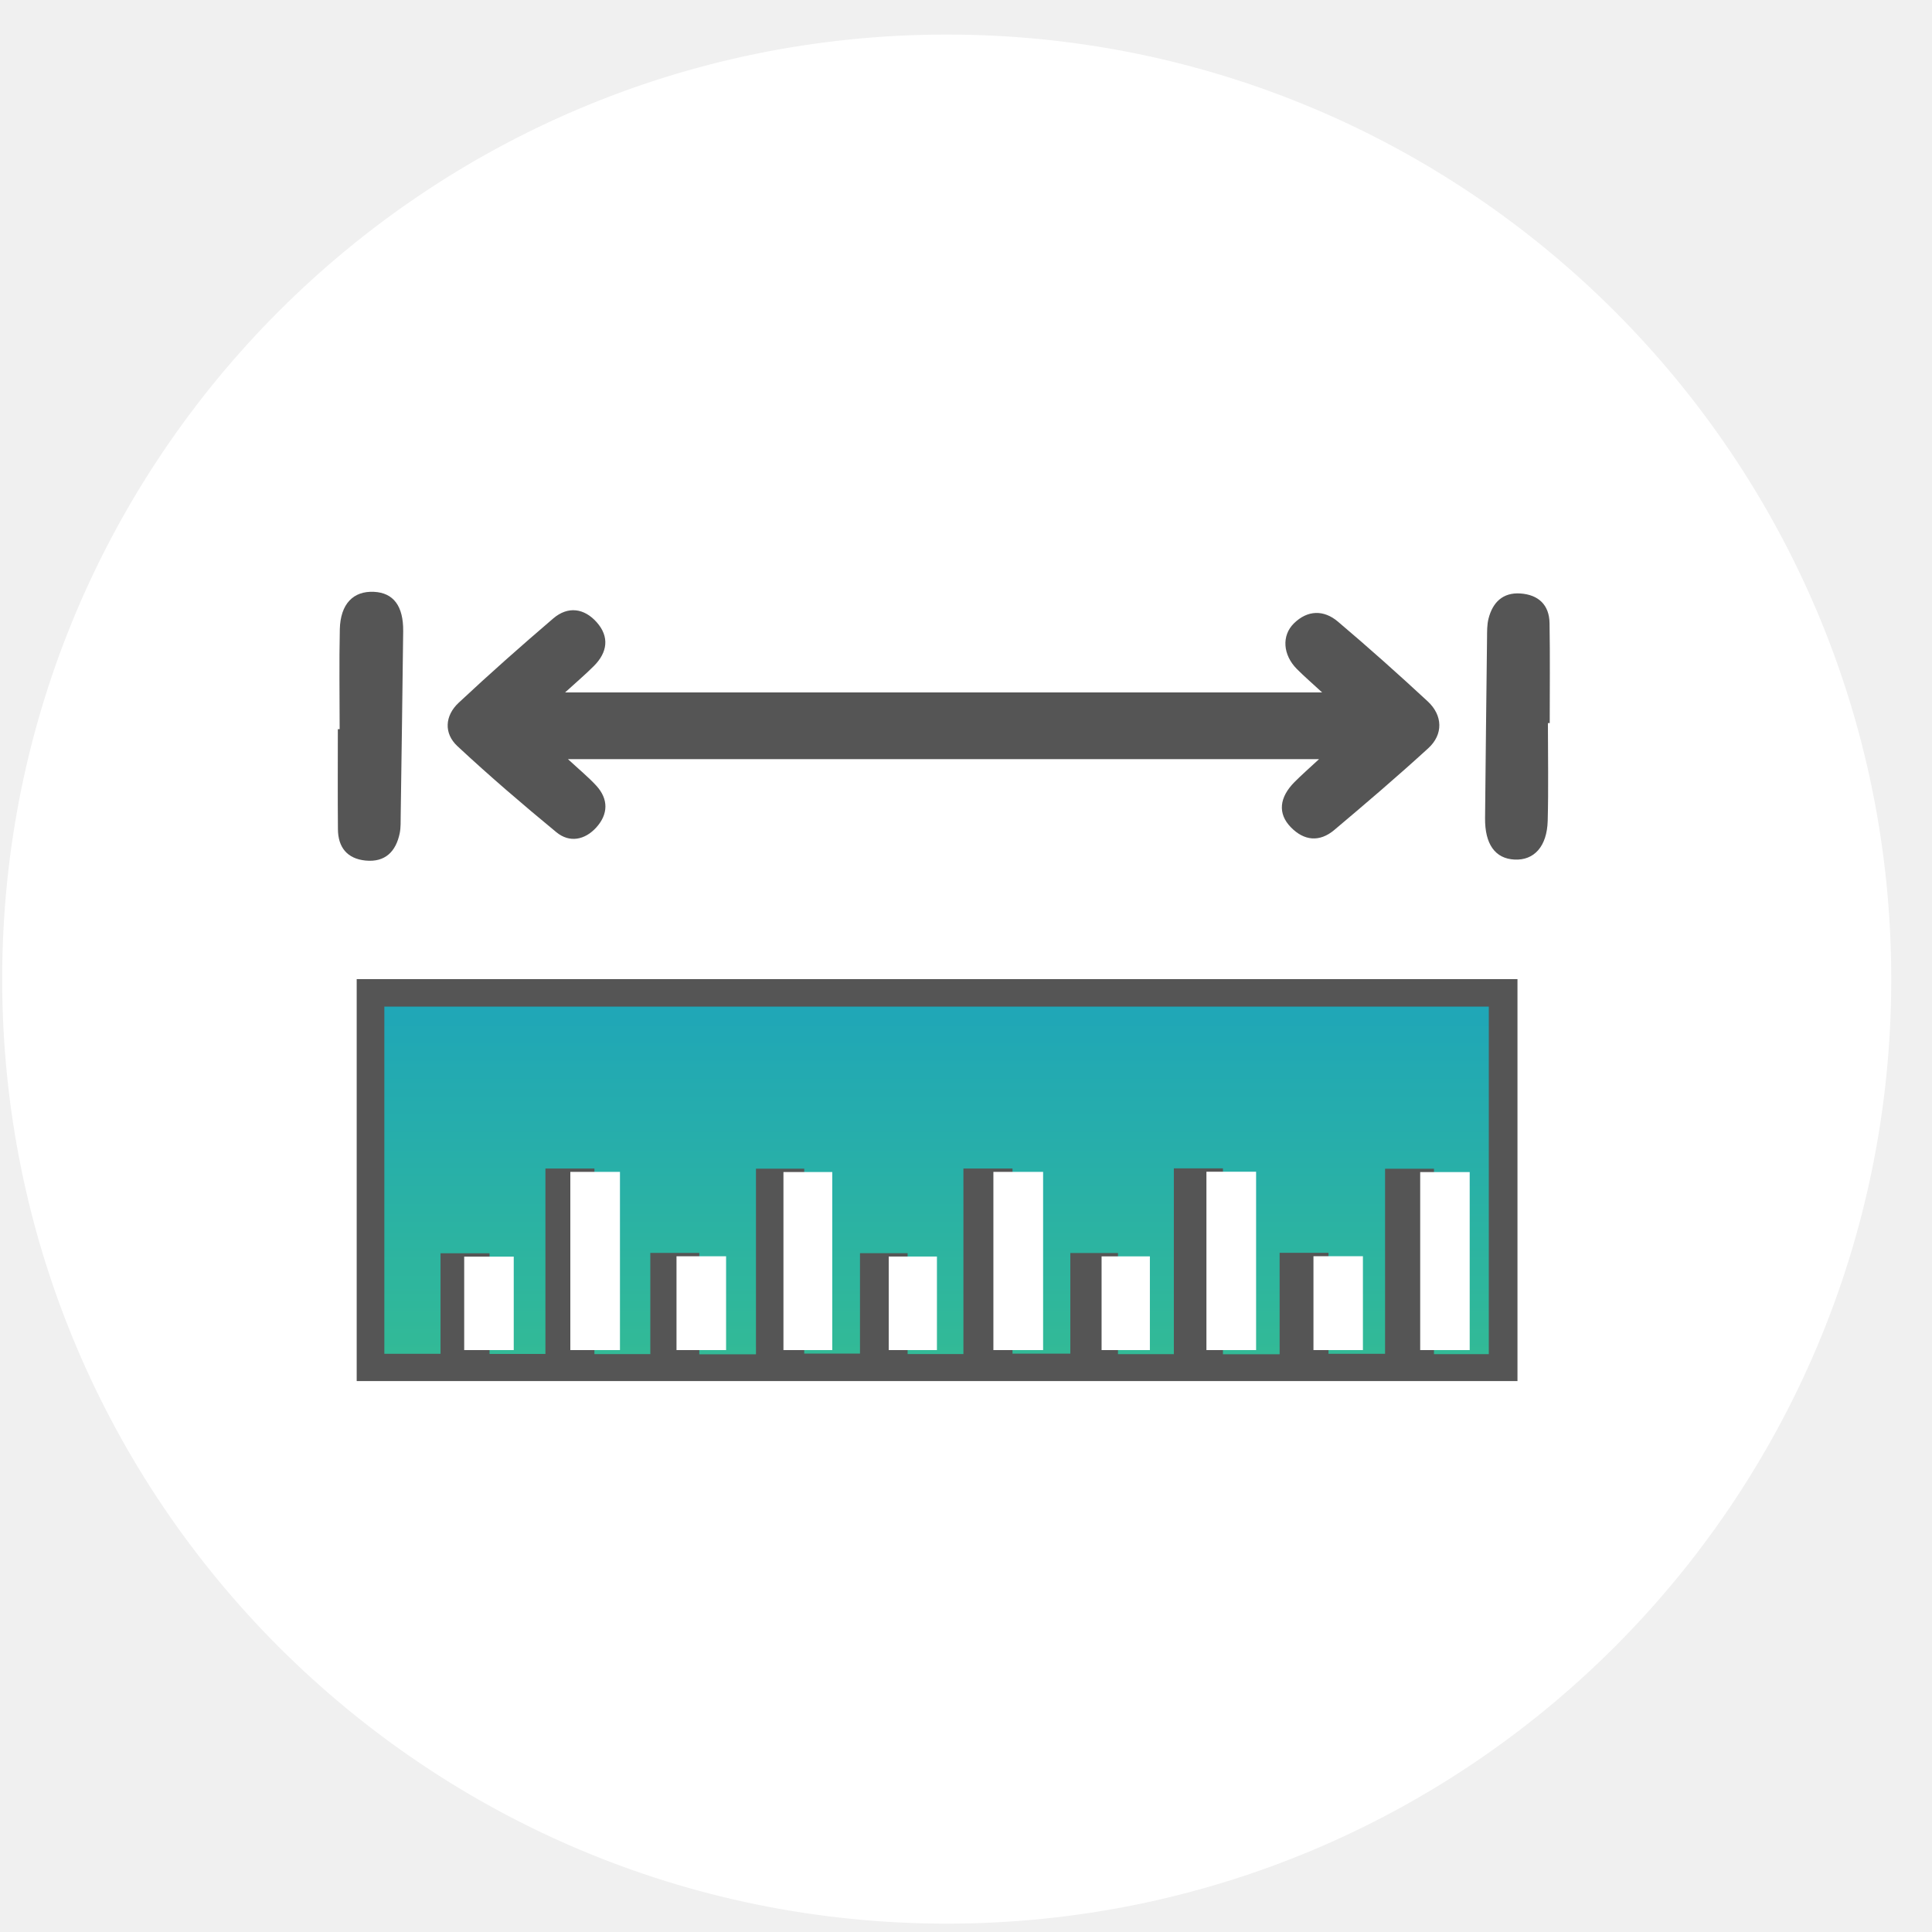
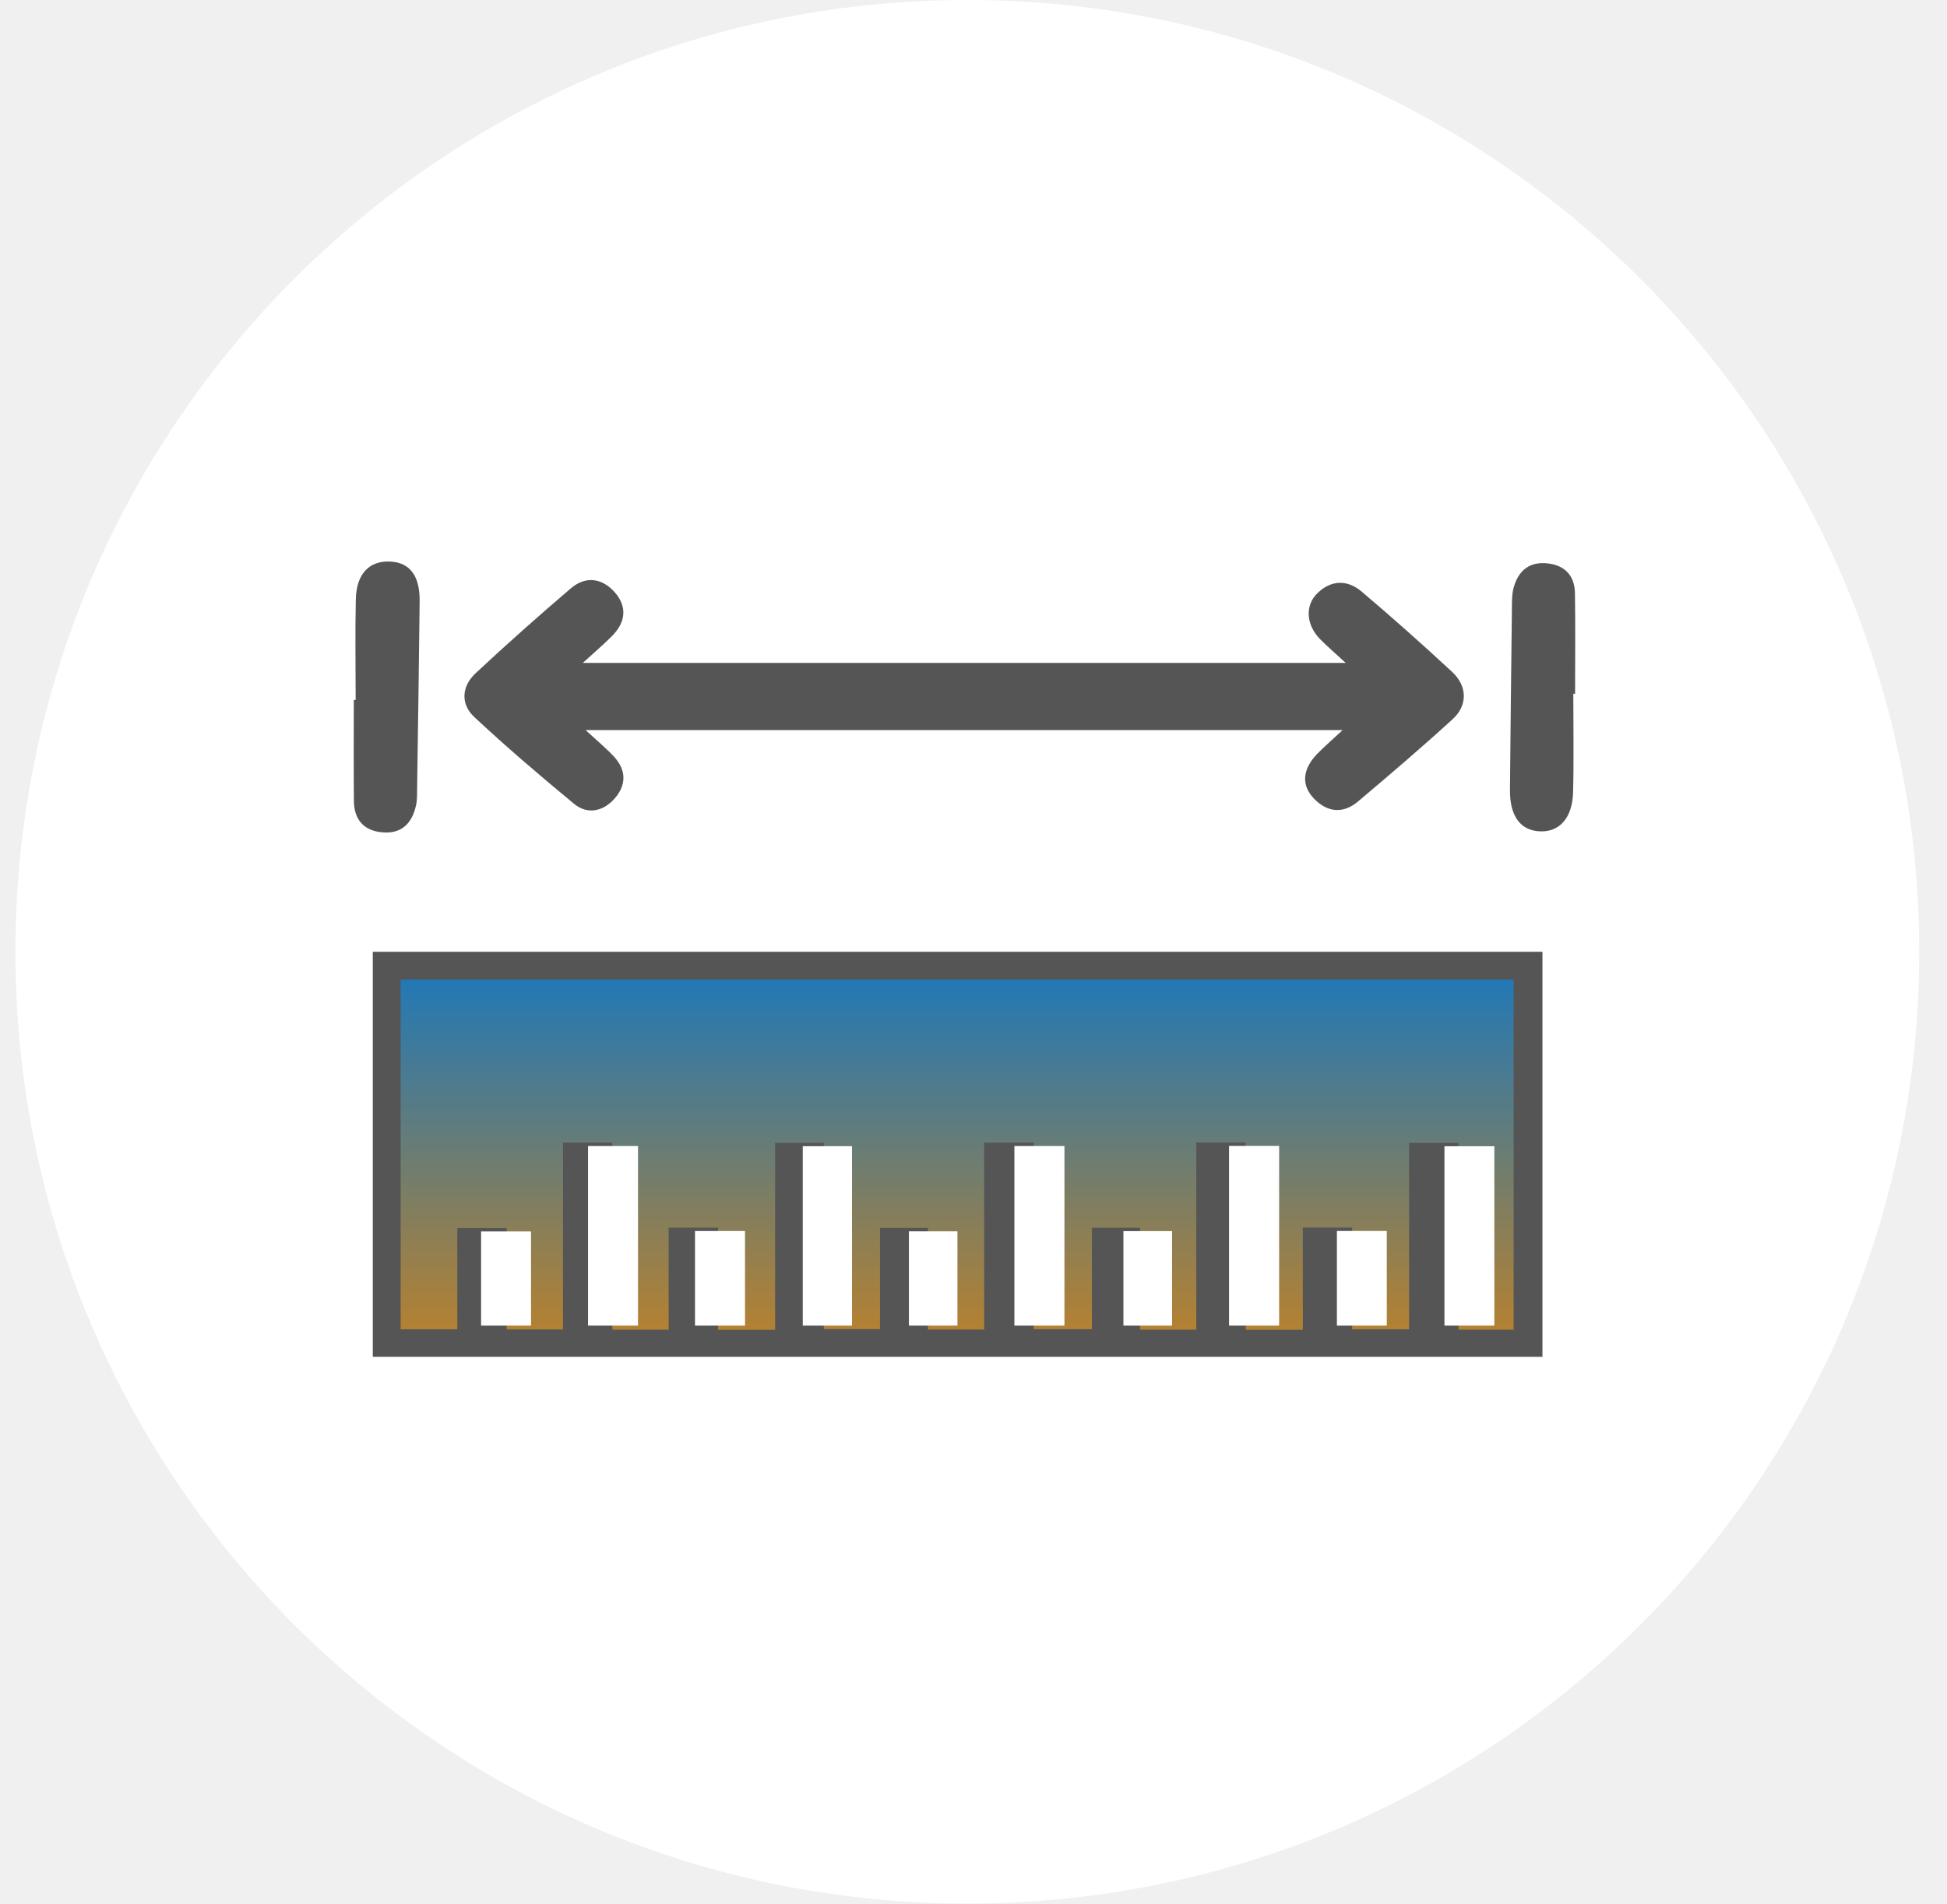
- <svg xmlns="http://www.w3.org/2000/svg" width="45" height="45" viewBox="0 0 45 45" fill="none">
-   <rect x="0.051" y="0.805" width="44" height="44" rx="22" fill="white" />
-   <rect x="8.581" y="23.255" width="26.725" height="9.162" fill="url(#paint0_linear_1_3529)" />
-   <path d="M7.789 22.63C8.101 22.499 8.413 22.255 8.725 22.255C17.451 22.234 26.177 22.234 34.903 22.255C35.215 22.255 35.527 22.499 35.84 22.63V32.37C35.54 32.487 35.24 32.705 34.939 32.706C26.206 32.724 17.474 32.719 8.741 32.725C8.368 32.725 8.039 32.675 7.788 32.37C7.789 29.123 7.789 25.877 7.789 22.63ZM34.675 23.446H8.952V31.532H10.261V29.191H11.402V31.536H12.704V27.217H13.845V31.54H15.147V29.183H16.288V31.544H17.608V27.221H18.732V31.528H20.031V29.189H21.14V31.538H22.44V27.217H23.583V31.529H24.93V29.185H26.04V31.541H27.341V27.214H28.485V31.543H29.805V29.18H30.943V31.532H32.261V27.222H33.4V31.541H34.677V23.446H34.675Z" fill="#555555" />
-   <g clip-path="url(#clip0_1_3529)">
-     <g clip-path="url(#clip1_1_3529)">
-       <path d="M8.31 22.708C8.626 22.577 8.941 22.333 9.257 22.333C18.089 22.312 26.922 22.312 35.753 22.333C36.069 22.333 36.385 22.577 36.701 22.708V32.448C36.398 32.565 36.094 32.783 35.789 32.784C26.951 32.802 18.112 32.797 9.273 32.803C8.895 32.803 8.562 32.754 8.309 32.448C8.31 29.201 8.31 25.955 8.31 22.708ZM35.523 23.524H9.487V31.611H10.812V29.269H11.966V31.614H13.284V27.295H14.44V31.618H15.757V29.261H16.912V31.622H18.248V27.299H19.385V31.607H20.7V29.267H21.823V31.616H23.138V27.295H24.296V31.608H25.658V29.263H26.783V31.619H28.1V27.292H29.257V31.621H30.593V29.259H31.745V31.611H33.079V27.3H34.232V31.619H35.524V23.524H35.523Z" fill="white" />
+ <svg xmlns="http://www.w3.org/2000/svg" width="45" height="44" viewBox="0 0 45 44" fill="none">
+   <rect x="0.357" width="44" height="44" rx="22" fill="white" />
+   <rect x="8.889" y="22.449" width="26.725" height="9.162" fill="url(#paint0_linear_2459_21127)" />
+   <path d="M8.097 21.824C8.409 21.694 8.72 21.449 9.032 21.449C17.759 21.428 26.485 21.428 35.21 21.449C35.523 21.449 35.835 21.694 36.147 21.824V31.564C35.847 31.682 35.547 31.899 35.246 31.9C26.514 31.919 17.781 31.914 9.049 31.92C8.675 31.92 8.347 31.87 8.096 31.564C8.097 28.318 8.097 25.072 8.097 21.824ZM34.983 22.641H9.26V30.727H10.569V28.386H11.71V30.73H13.012V26.412H14.153V30.735H15.454V28.377H16.596V30.739H17.915V26.416H19.04V30.723H20.339V28.383H21.447V30.732H22.747V26.412H23.891V30.724H25.237V28.379H26.348V30.735H27.649V26.408H28.793V30.738H30.112V28.375H31.251V30.727H32.568V26.417H33.708V30.735H34.984V22.641H34.983Z" fill="#555555" />
+   <g clip-path="url(#clip0_2459_21127)">
+     <g clip-path="url(#clip1_2459_21127)">
+       <path d="M8.616 21.902C8.932 21.772 9.247 21.527 9.563 21.527C18.396 21.507 27.228 21.507 36.06 21.527C36.376 21.527 36.692 21.772 37.008 21.902V31.643C36.704 31.76 36.401 31.977 36.096 31.978C27.257 31.997 18.419 31.992 9.58 31.998C9.202 31.998 8.869 31.948 8.615 31.643C8.616 28.396 8.616 25.15 8.616 21.902ZM35.83 22.719H9.793V30.805H11.119V28.464H12.273V30.808H13.591V26.49H14.746V30.813H16.063V28.455H17.219V30.817H18.554V26.494H19.692V30.801H21.007V28.462H22.129V30.811H23.445V26.49H24.602V30.802H25.965V28.457H27.089V30.814H28.406V26.487H29.564V30.816H30.899V28.453H32.052V30.805H33.385V26.495H34.538V30.814H35.831V22.719H35.83Z" fill="white" />
    </g>
  </g>
-   <path d="M13.23 17.683C13.49 17.924 13.703 18.098 13.888 18.299C14.179 18.616 14.166 18.967 13.888 19.274C13.624 19.564 13.268 19.638 12.959 19.384C12.174 18.737 11.4 18.074 10.655 17.38C10.332 17.08 10.362 16.668 10.684 16.368C11.402 15.696 12.139 15.044 12.887 14.404C13.23 14.111 13.609 14.166 13.9 14.495C14.199 14.833 14.149 15.194 13.836 15.509C13.643 15.703 13.434 15.88 13.162 16.128H30.795C30.564 15.915 30.378 15.755 30.204 15.58C29.882 15.254 29.847 14.806 30.137 14.52C30.456 14.206 30.834 14.2 31.163 14.479C31.874 15.081 32.57 15.702 33.254 16.336C33.607 16.663 33.619 17.108 33.266 17.429C32.553 18.081 31.818 18.709 31.079 19.331C30.735 19.622 30.372 19.585 30.064 19.266C29.757 18.95 29.796 18.574 30.151 18.216C30.315 18.051 30.491 17.897 30.723 17.682H13.23V17.683Z" fill="#555555" />
-   <path d="M7.911 16.983C7.911 16.207 7.898 15.43 7.915 14.654C7.93 14.066 8.229 13.761 8.711 13.785C9.163 13.807 9.397 14.115 9.391 14.7C9.375 16.132 9.353 17.564 9.333 18.996C9.331 19.134 9.337 19.275 9.31 19.409C9.221 19.834 8.972 20.089 8.514 20.044C8.086 20.001 7.874 19.736 7.871 19.313C7.864 18.537 7.869 17.76 7.869 16.984C7.883 16.984 7.898 16.984 7.912 16.984L7.911 16.983Z" fill="#555555" />
-   <path d="M36.054 16.843C36.054 17.602 36.069 18.36 36.049 19.118C36.033 19.715 35.733 20.043 35.278 20.021C34.825 20 34.584 19.662 34.59 19.055C34.605 17.659 34.618 16.262 34.636 14.866C34.638 14.712 34.633 14.551 34.672 14.404C34.768 14.03 35.005 13.796 35.411 13.823C35.828 13.851 36.086 14.084 36.092 14.516C36.105 15.291 36.096 16.067 36.096 16.842C36.081 16.842 36.066 16.842 36.052 16.842L36.054 16.843Z" fill="#555555" />
-   <rect x="35.345" y="21.134" width="2.37" height="13.404" fill="white" />
-   <rect x="5.938" y="21.134" width="2.37" height="13.404" fill="white" />
-   <rect width="2.37" height="29.86" transform="matrix(-4.37114e-08 -1 -1 4.37114e-08 36.9844 22.8054)" fill="white" />
-   <rect width="2.37" height="29.86" transform="matrix(-4.37114e-08 -1 -1 4.37114e-08 36.9844 34.5378)" fill="white" />
+   <path d="M13.537 16.878C13.797 17.119 14.011 17.293 14.195 17.494C14.486 17.811 14.474 18.161 14.195 18.469C13.932 18.759 13.576 18.833 13.267 18.579C12.482 17.931 11.707 17.269 10.963 16.575C10.639 16.274 10.669 15.863 10.992 15.562C11.71 14.891 12.446 14.238 13.194 13.599C13.537 13.306 13.917 13.361 14.208 13.69C14.506 14.028 14.457 14.389 14.143 14.704C13.951 14.897 13.742 15.075 13.47 15.323H31.103C30.872 15.11 30.685 14.95 30.512 14.775C30.19 14.449 30.155 14.001 30.445 13.715C30.764 13.401 31.141 13.395 31.471 13.674C32.181 14.276 32.878 14.896 33.562 15.53C33.915 15.858 33.926 16.302 33.574 16.624C32.861 17.275 32.126 17.903 31.387 18.526C31.043 18.816 30.68 18.78 30.371 18.461C30.064 18.145 30.104 17.769 30.458 17.411C30.623 17.245 30.799 17.092 31.03 16.876H13.537V16.878Z" fill="#555555" />
+   <path d="M8.22 16.178C8.22 15.402 8.206 14.624 8.224 13.848C8.238 13.261 8.538 12.956 9.02 12.98C9.471 13.002 9.706 13.309 9.699 13.895C9.684 15.327 9.662 16.759 9.641 18.191C9.639 18.329 9.645 18.47 9.618 18.603C9.529 19.029 9.281 19.284 8.823 19.238C8.395 19.196 8.182 18.931 8.179 18.508C8.173 17.732 8.177 16.955 8.177 16.179C8.192 16.179 8.206 16.179 8.221 16.179L8.22 16.178Z" fill="#555555" />
+   <path d="M36.363 16.038C36.363 16.797 36.377 17.555 36.358 18.312C36.342 18.909 36.041 19.238 35.587 19.216C35.134 19.194 34.892 18.857 34.899 18.249C34.913 16.854 34.926 15.457 34.944 14.061C34.946 13.907 34.942 13.746 34.98 13.599C35.077 13.225 35.314 12.991 35.719 13.018C36.137 13.046 36.395 13.279 36.401 13.711C36.413 14.486 36.404 15.262 36.404 16.037C36.39 16.037 36.375 16.037 36.361 16.037L36.363 16.038Z" fill="#555555" />
+   <rect x="35.65" y="20.328" width="2.37" height="13.404" fill="white" />
+   <rect x="6.246" y="20.328" width="2.37" height="13.404" fill="white" />
+   <rect width="2.37" height="29.86" transform="matrix(-4.37114e-08 -1 -1 4.37114e-08 37.291 22)" fill="white" />
+   <rect width="2.37" height="29.86" transform="matrix(-4.37114e-08 -1 -1 4.37114e-08 37.291 33.7324)" fill="white" />
  <defs>
-     <linearGradient id="paint0_linear_1_3529" x1="21.943" y1="23.255" x2="21.943" y2="32.417" gradientUnits="userSpaceOnUse">
-       <stop stop-color="#1FA6B8" />
-       <stop offset="1" stop-color="#34BC93" />
+     <linearGradient id="paint0_linear_2459_21127" x1="22.251" y1="22.449" x2="22.251" y2="31.611" gradientUnits="userSpaceOnUse">
+       <stop stop-color="#1F78B8" />
+       <stop offset="1" stop-color="#C38224" />
    </linearGradient>
-     <clipPath id="clip0_1_3529">
-       <rect width="26" height="7" fill="white" transform="translate(8.98438 24.446)" />
+     <clipPath id="clip0_2459_21127">
+       <rect width="26" height="7" fill="white" transform="translate(9.29102 23.6407)" />
    </clipPath>
-     <clipPath id="clip1_1_3529">
-       <rect width="27" height="10" fill="white" transform="translate(9.98438 22.3679)" />
+     <clipPath id="clip1_2459_21127">
+       <rect width="27" height="10" fill="white" transform="translate(10.291 21.5626)" />
    </clipPath>
  </defs>
</svg>
